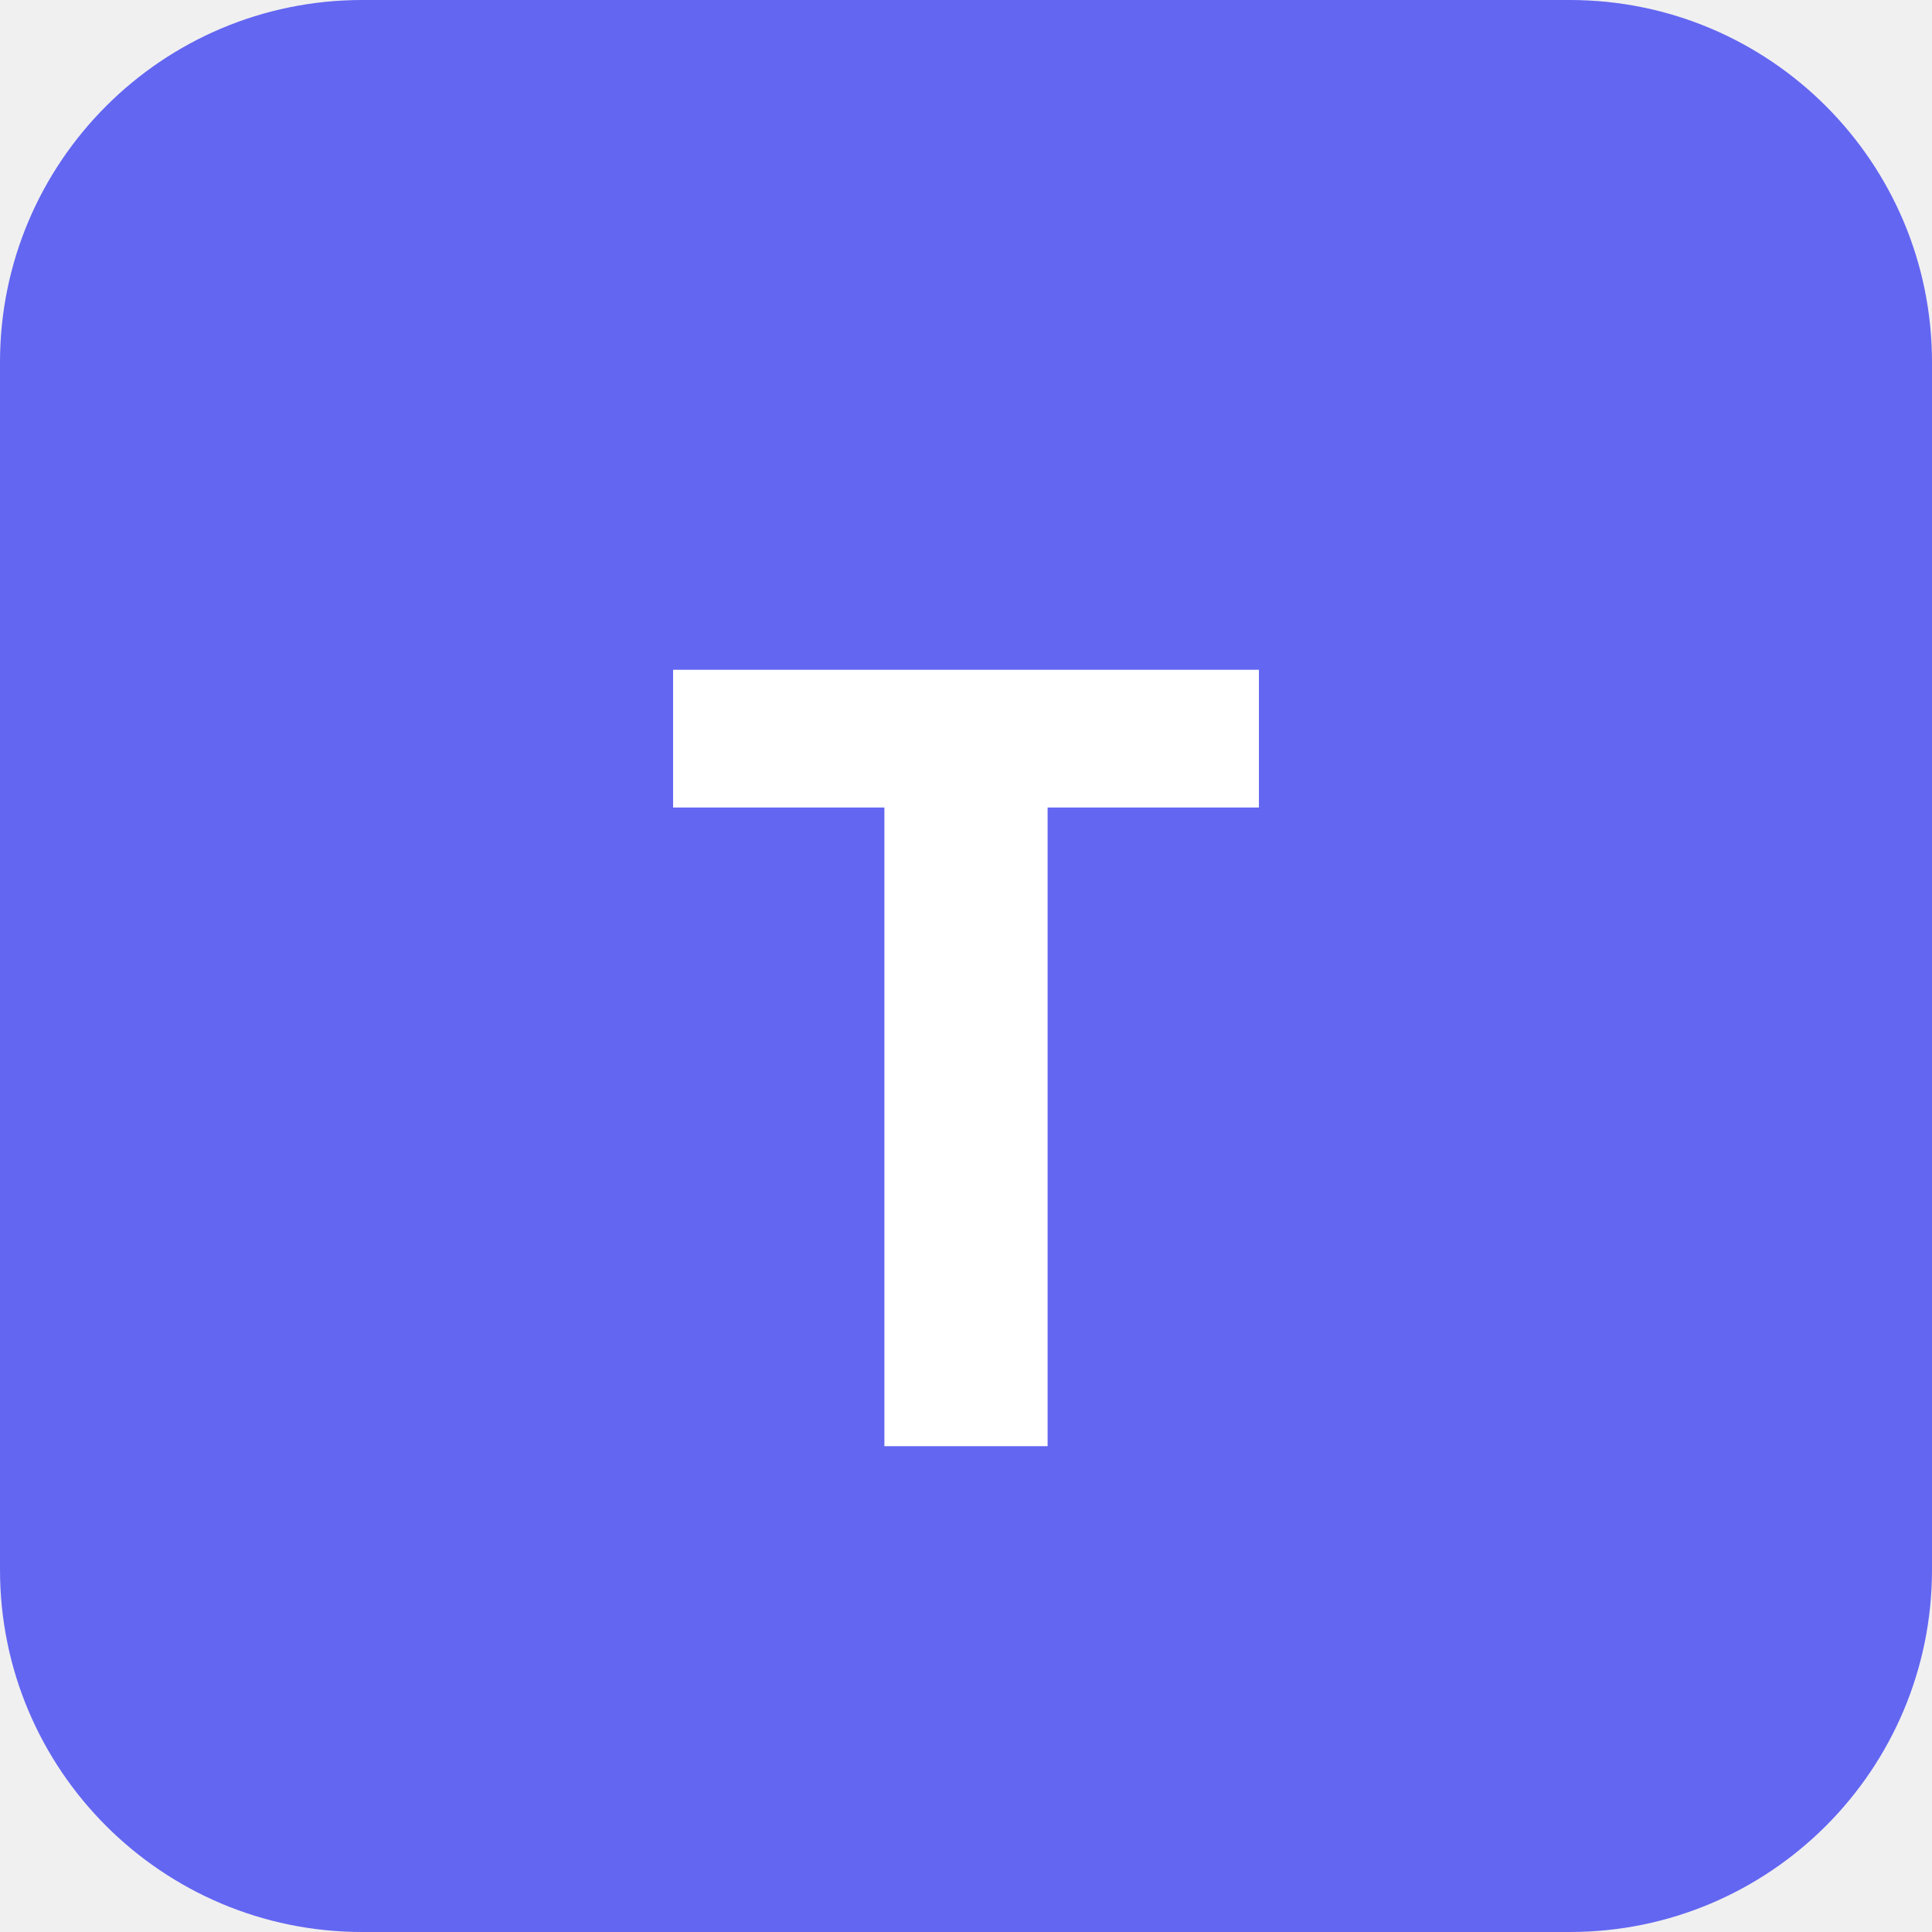
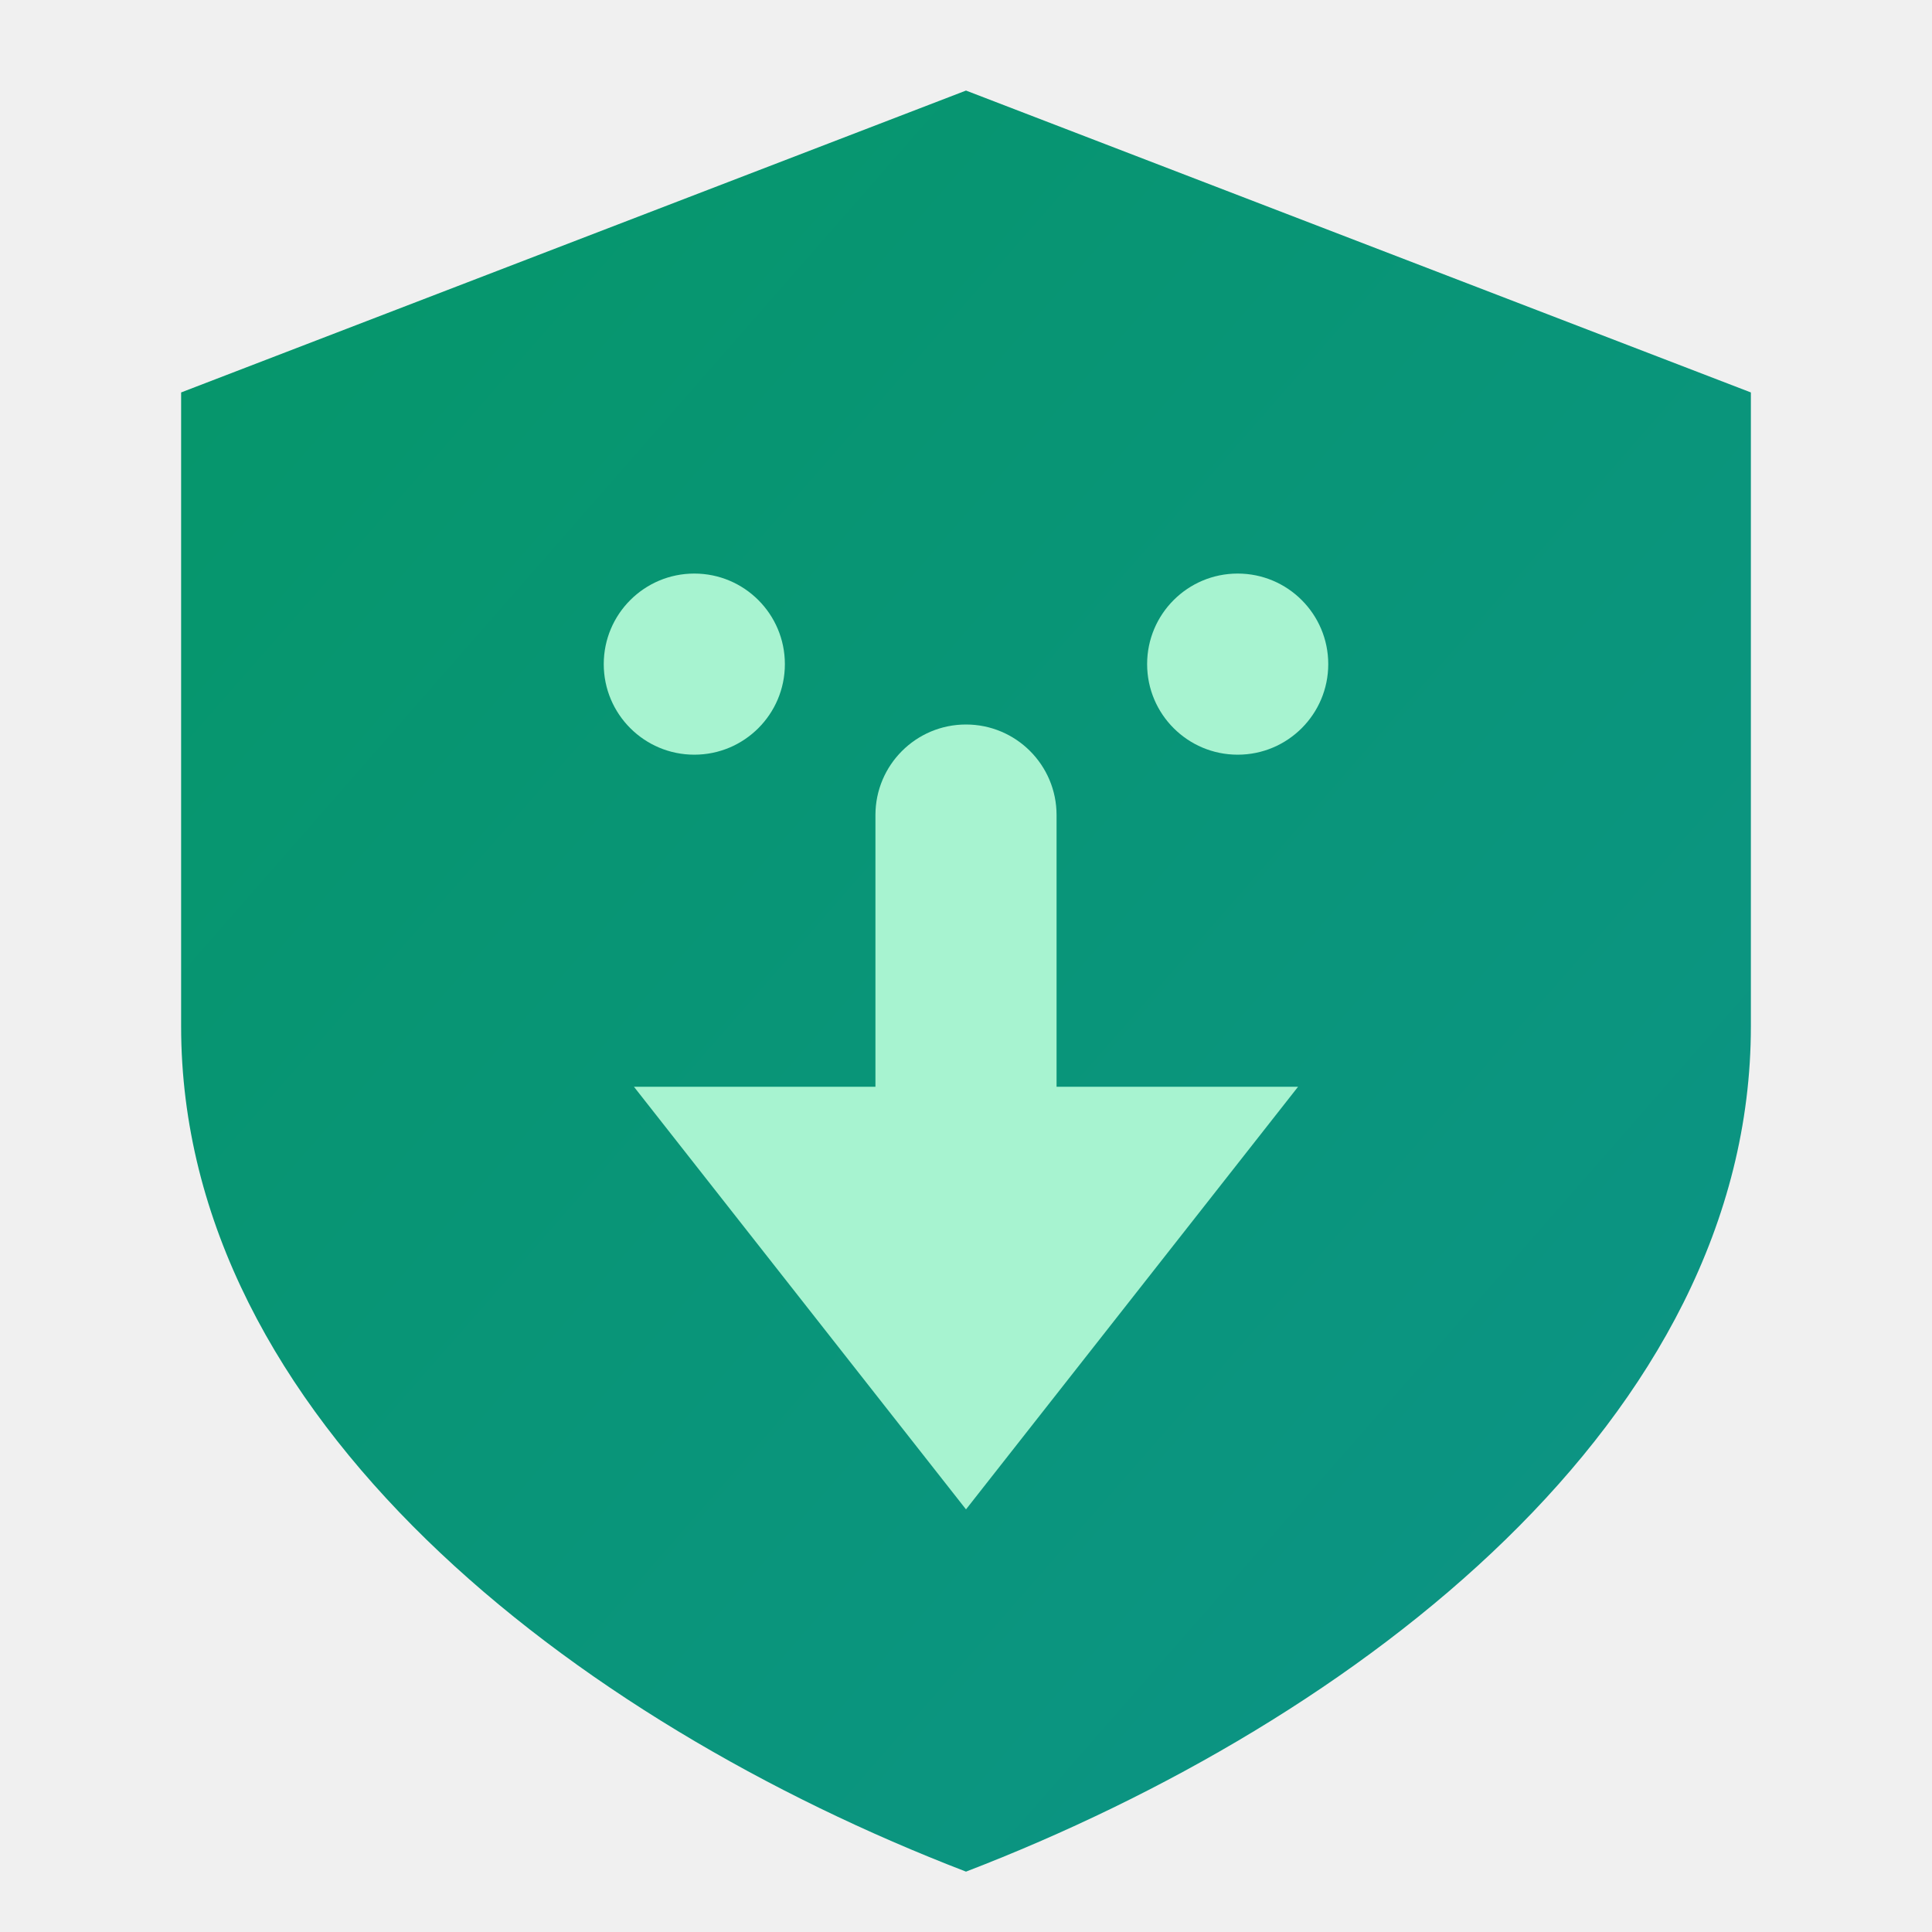
<svg xmlns="http://www.w3.org/2000/svg" width="32" height="32" viewBox="0 0 32 32">
-   <rect width="32" height="32" rx="6" fill="#6366f1" />
-   <text x="50%" y="55%" dominant-baseline="middle" text-anchor="middle" fill="white" font-family="sans-serif" font-size="18" font-weight="bold">T</text>
+   <defs>
+     <linearGradient id="g1" x1="0%" y1="0%" x2="100%" y2="100%">
+       <stop offset="0%" style="stop-color:#059669" />
+       <stop offset="100%" style="stop-color:#0d9488" />
+     </linearGradient>
+   </defs>
+   <path d="M16 1.5 L29 6.5 L29 17 C29 23.5 22.5 28.5 16 31 C9.5 28.5 3 23.5 3 17 L3 6.5 Z" fill="url(#g1)" />
+   <rect x="14.5" y="12" width="3" height="8" rx="1.5" fill="#a7f3d0" />
+   <path d="M10.5 18 L16 25 L21.5 18 Z" fill="#a7f3d0" />
+   <circle cx="11.5" cy="11" r="1.5" fill="#a7f3d0" />
+   <circle cx="20.5" cy="11" r="1.5" fill="#a7f3d0" />
</svg>
